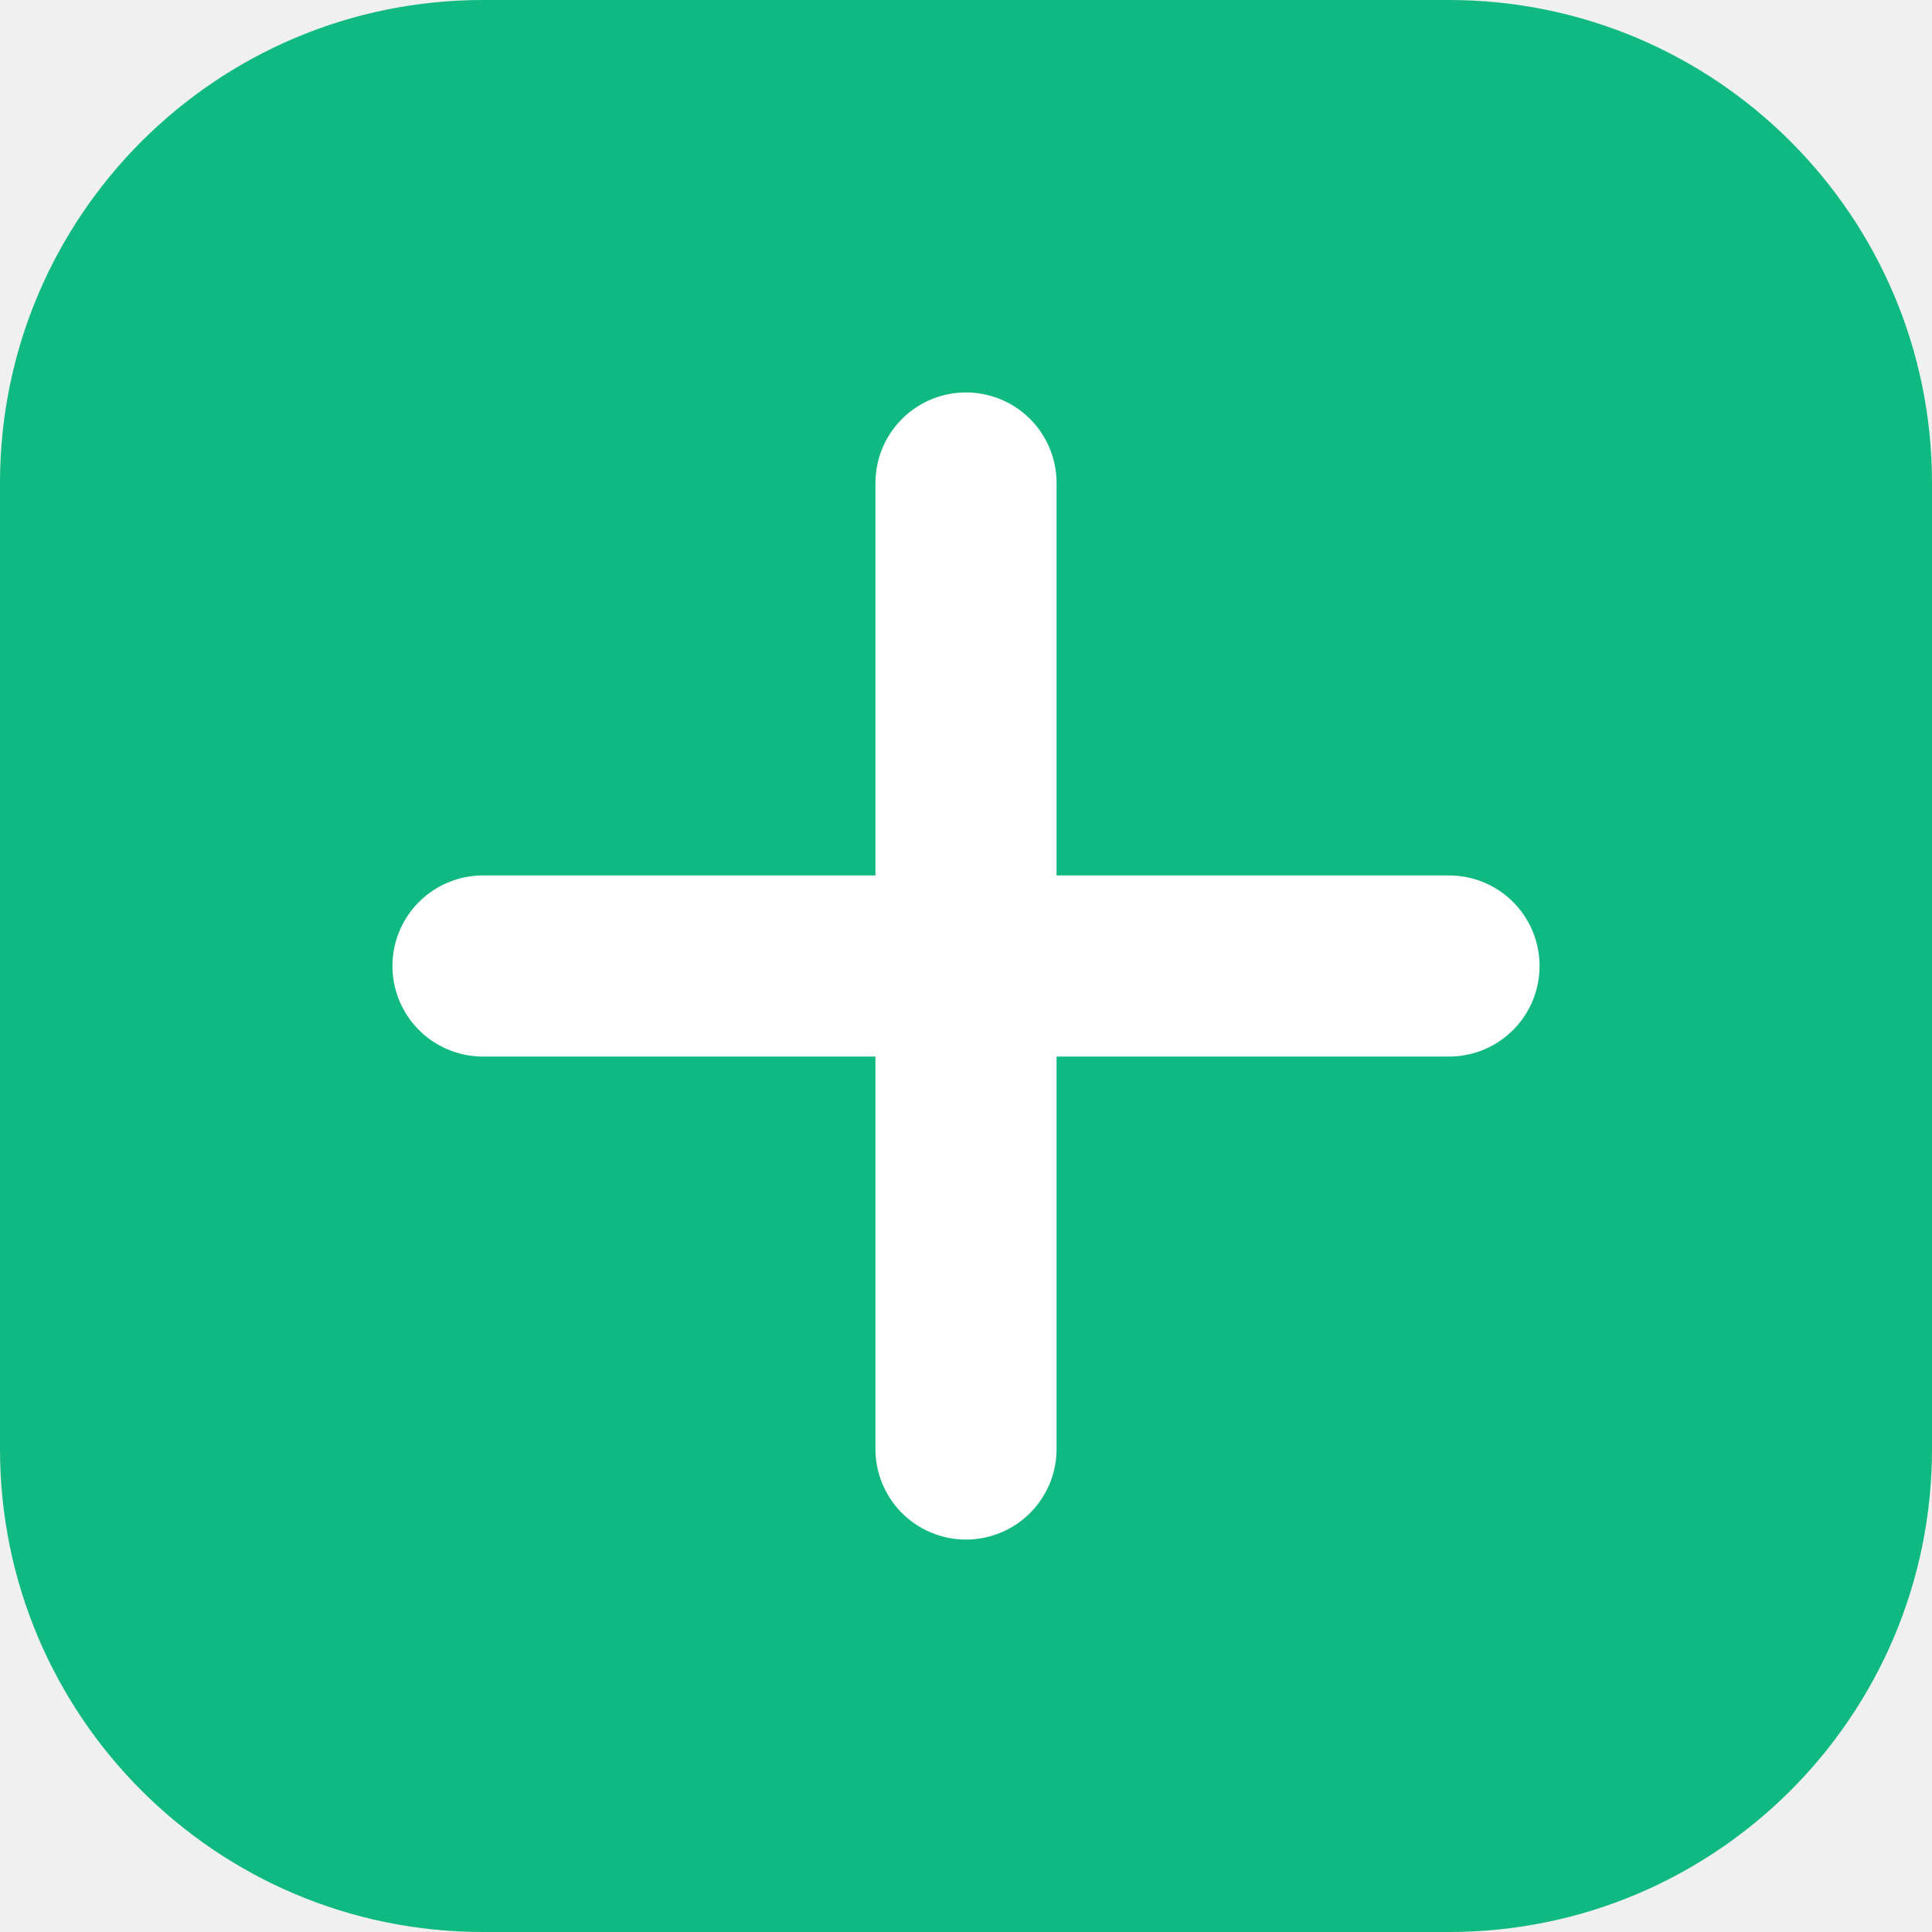
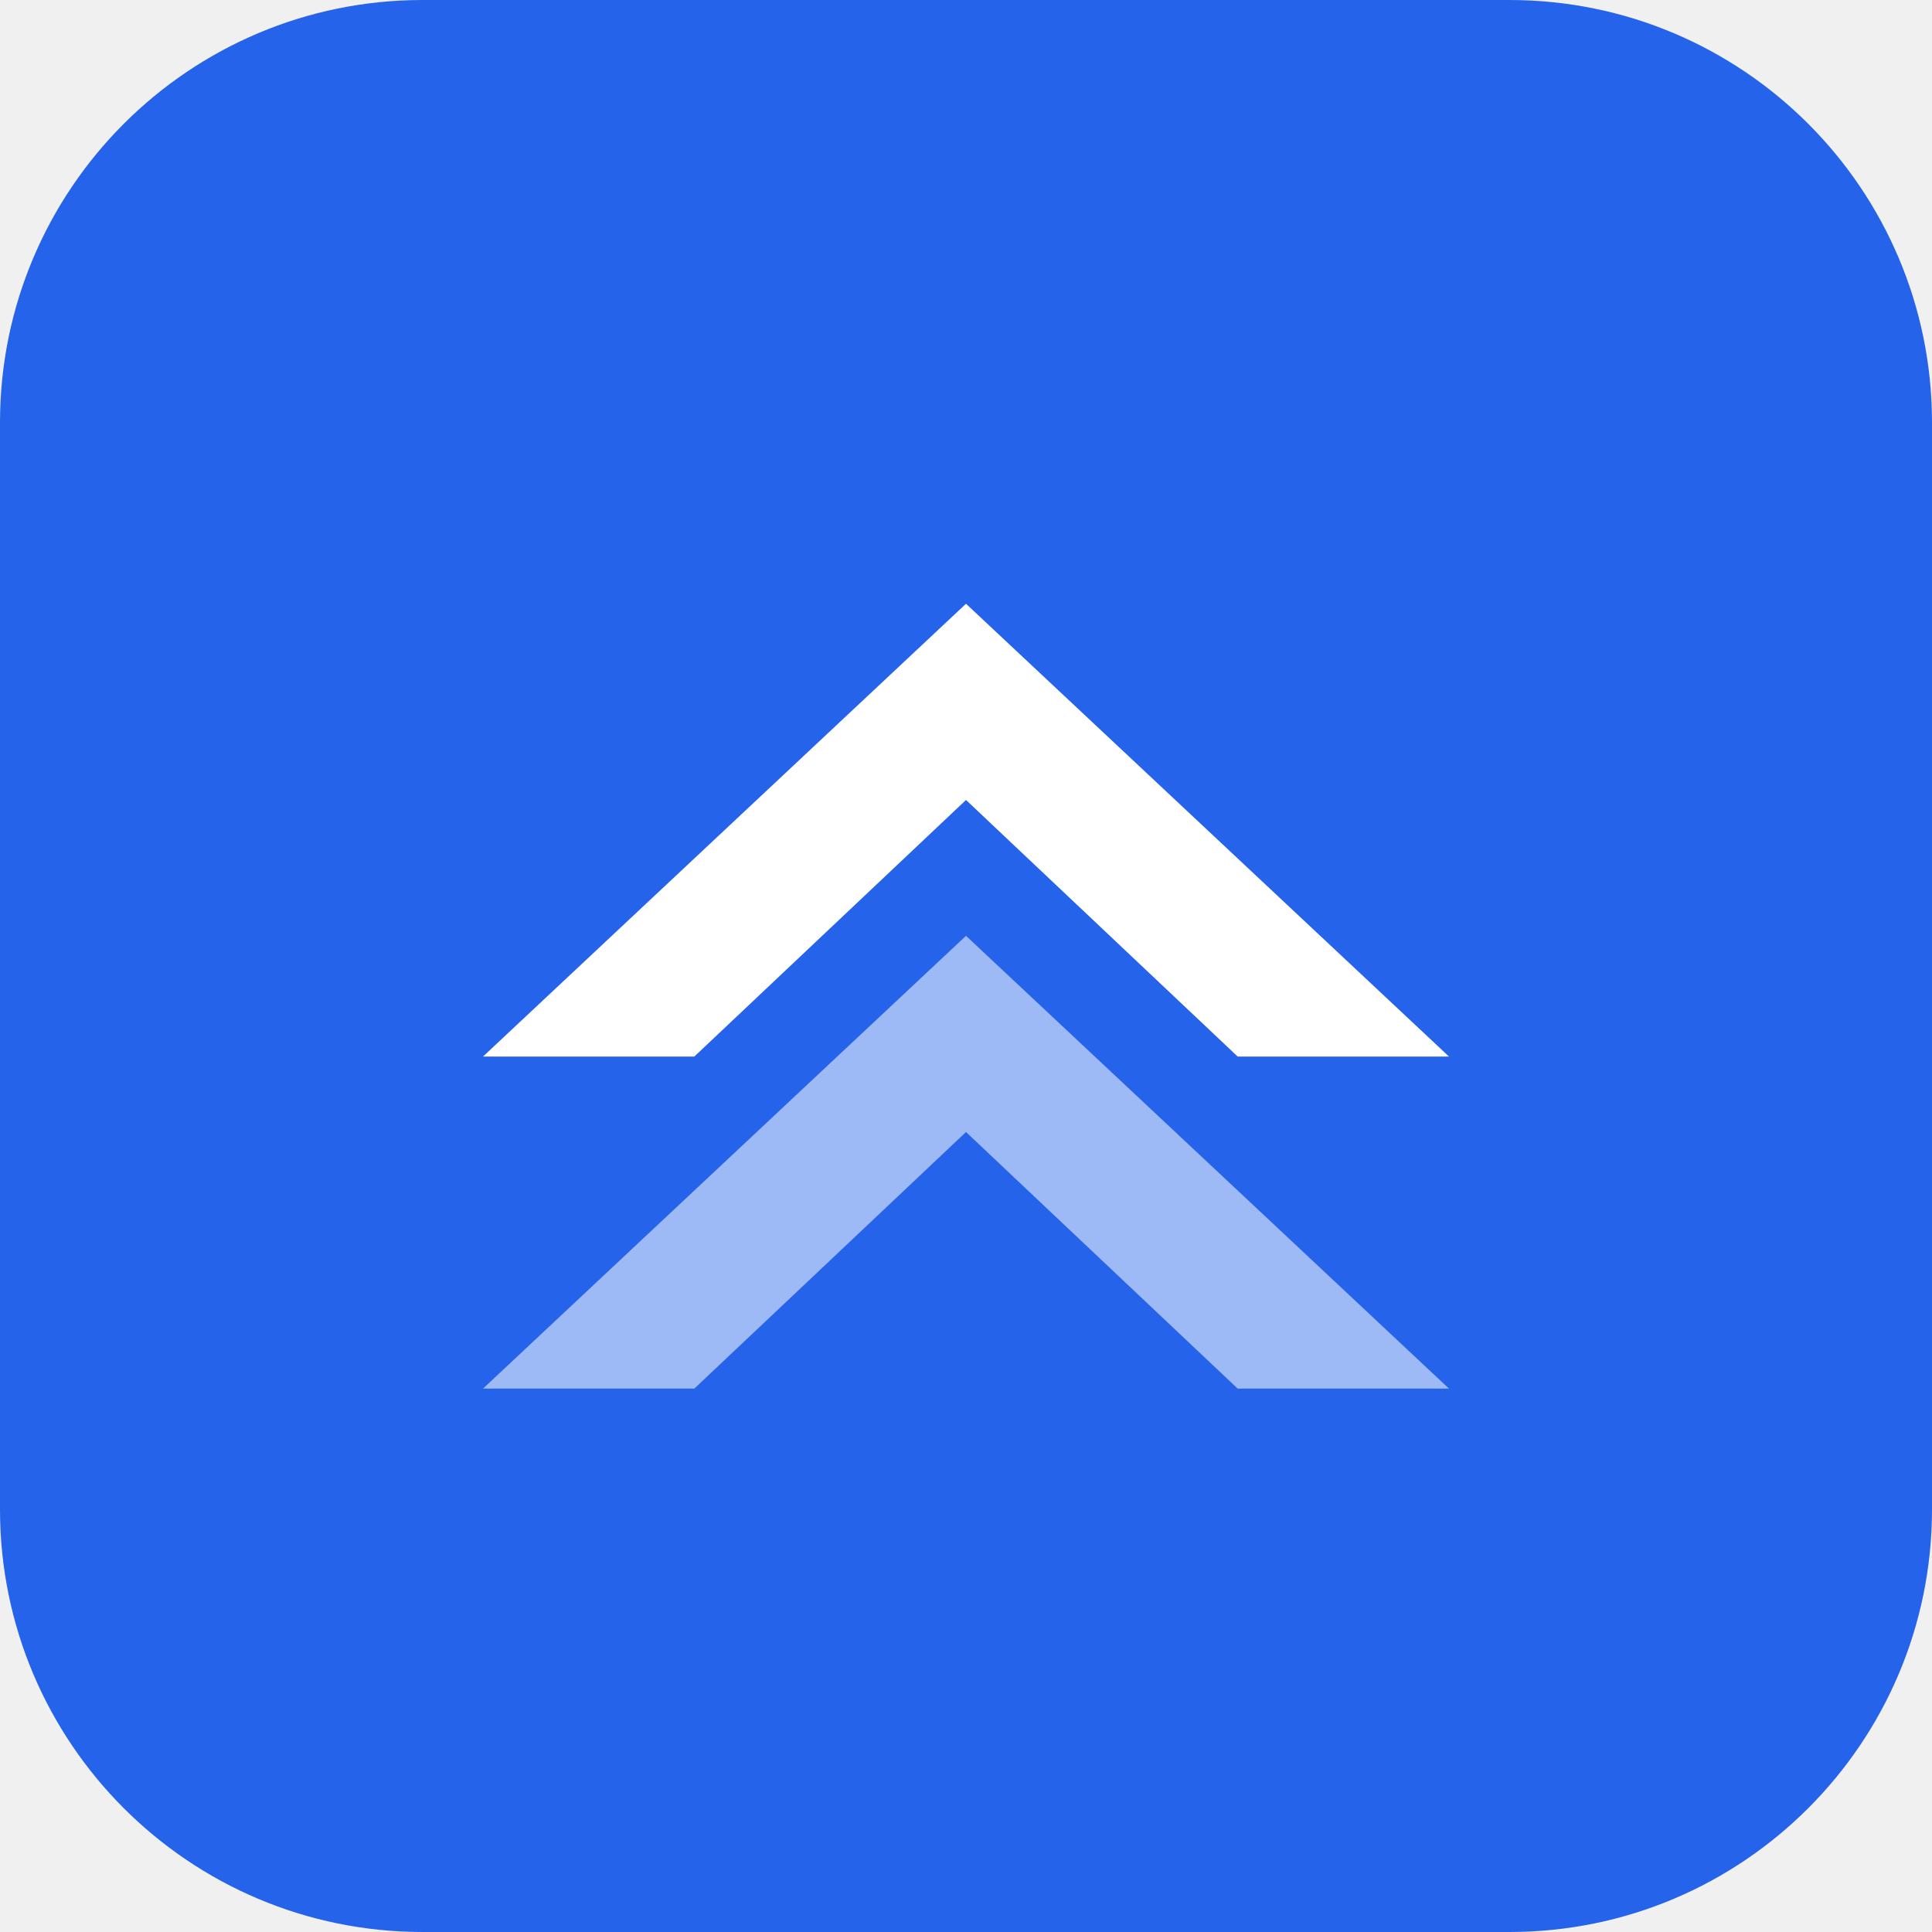
- <svg xmlns="http://www.w3.org/2000/svg" viewBox="0 0 32 32" fill="none">
-   <rect width="32" height="32" rx="8" fill="#10b981" />
-   <path d="M8 16h16M16 8v16" stroke="white" stroke-width="3" stroke-linecap="round" />
+ <svg xmlns="http://www.w3.org/2000/svg" viewBox="0 0 128 128" fill="none" role="img" aria-label="TradePilot">
+   <rect width="128" height="128" rx="28" fill="#2563eb" />
+   <path d="M32 70 L64 40 L96 70 L82 70 L64 53 L46 70 Z" fill="#ffffff" />
+   <path d="M32 92 L64 62 L96 92 L82 92 L64 75 L46 92 Z" fill="#ffffff" opacity="0.55" />
</svg>
